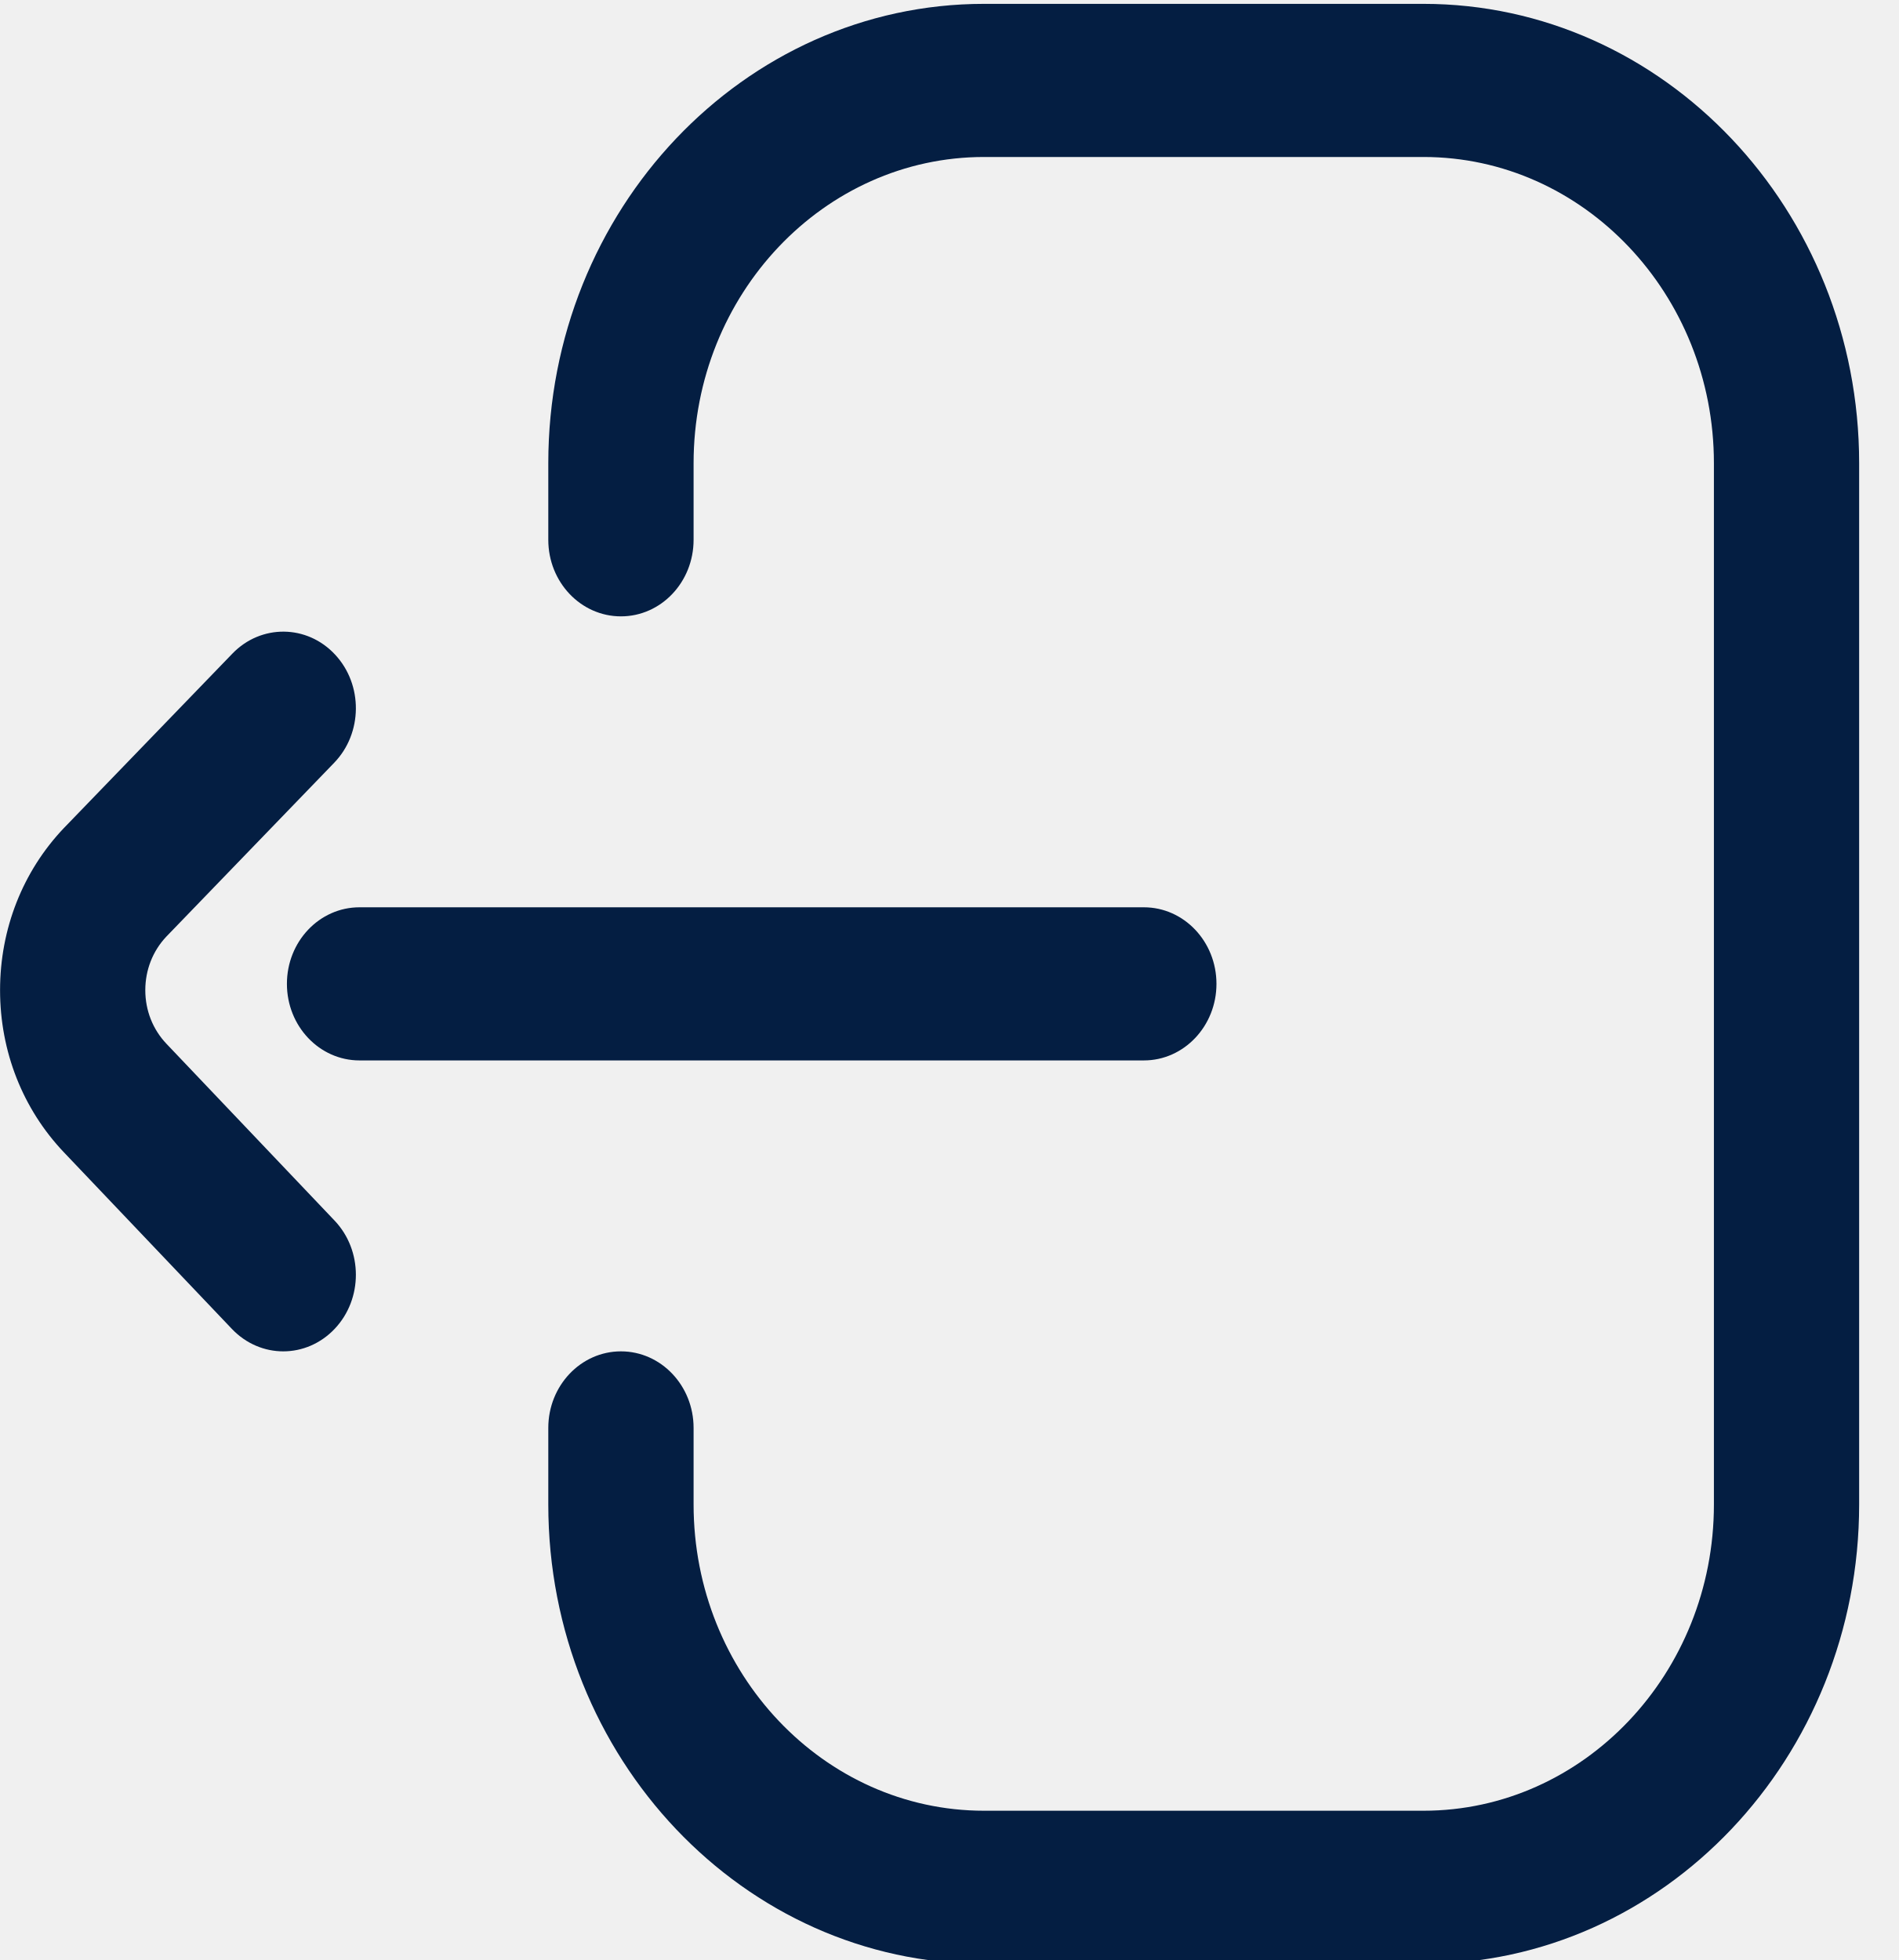
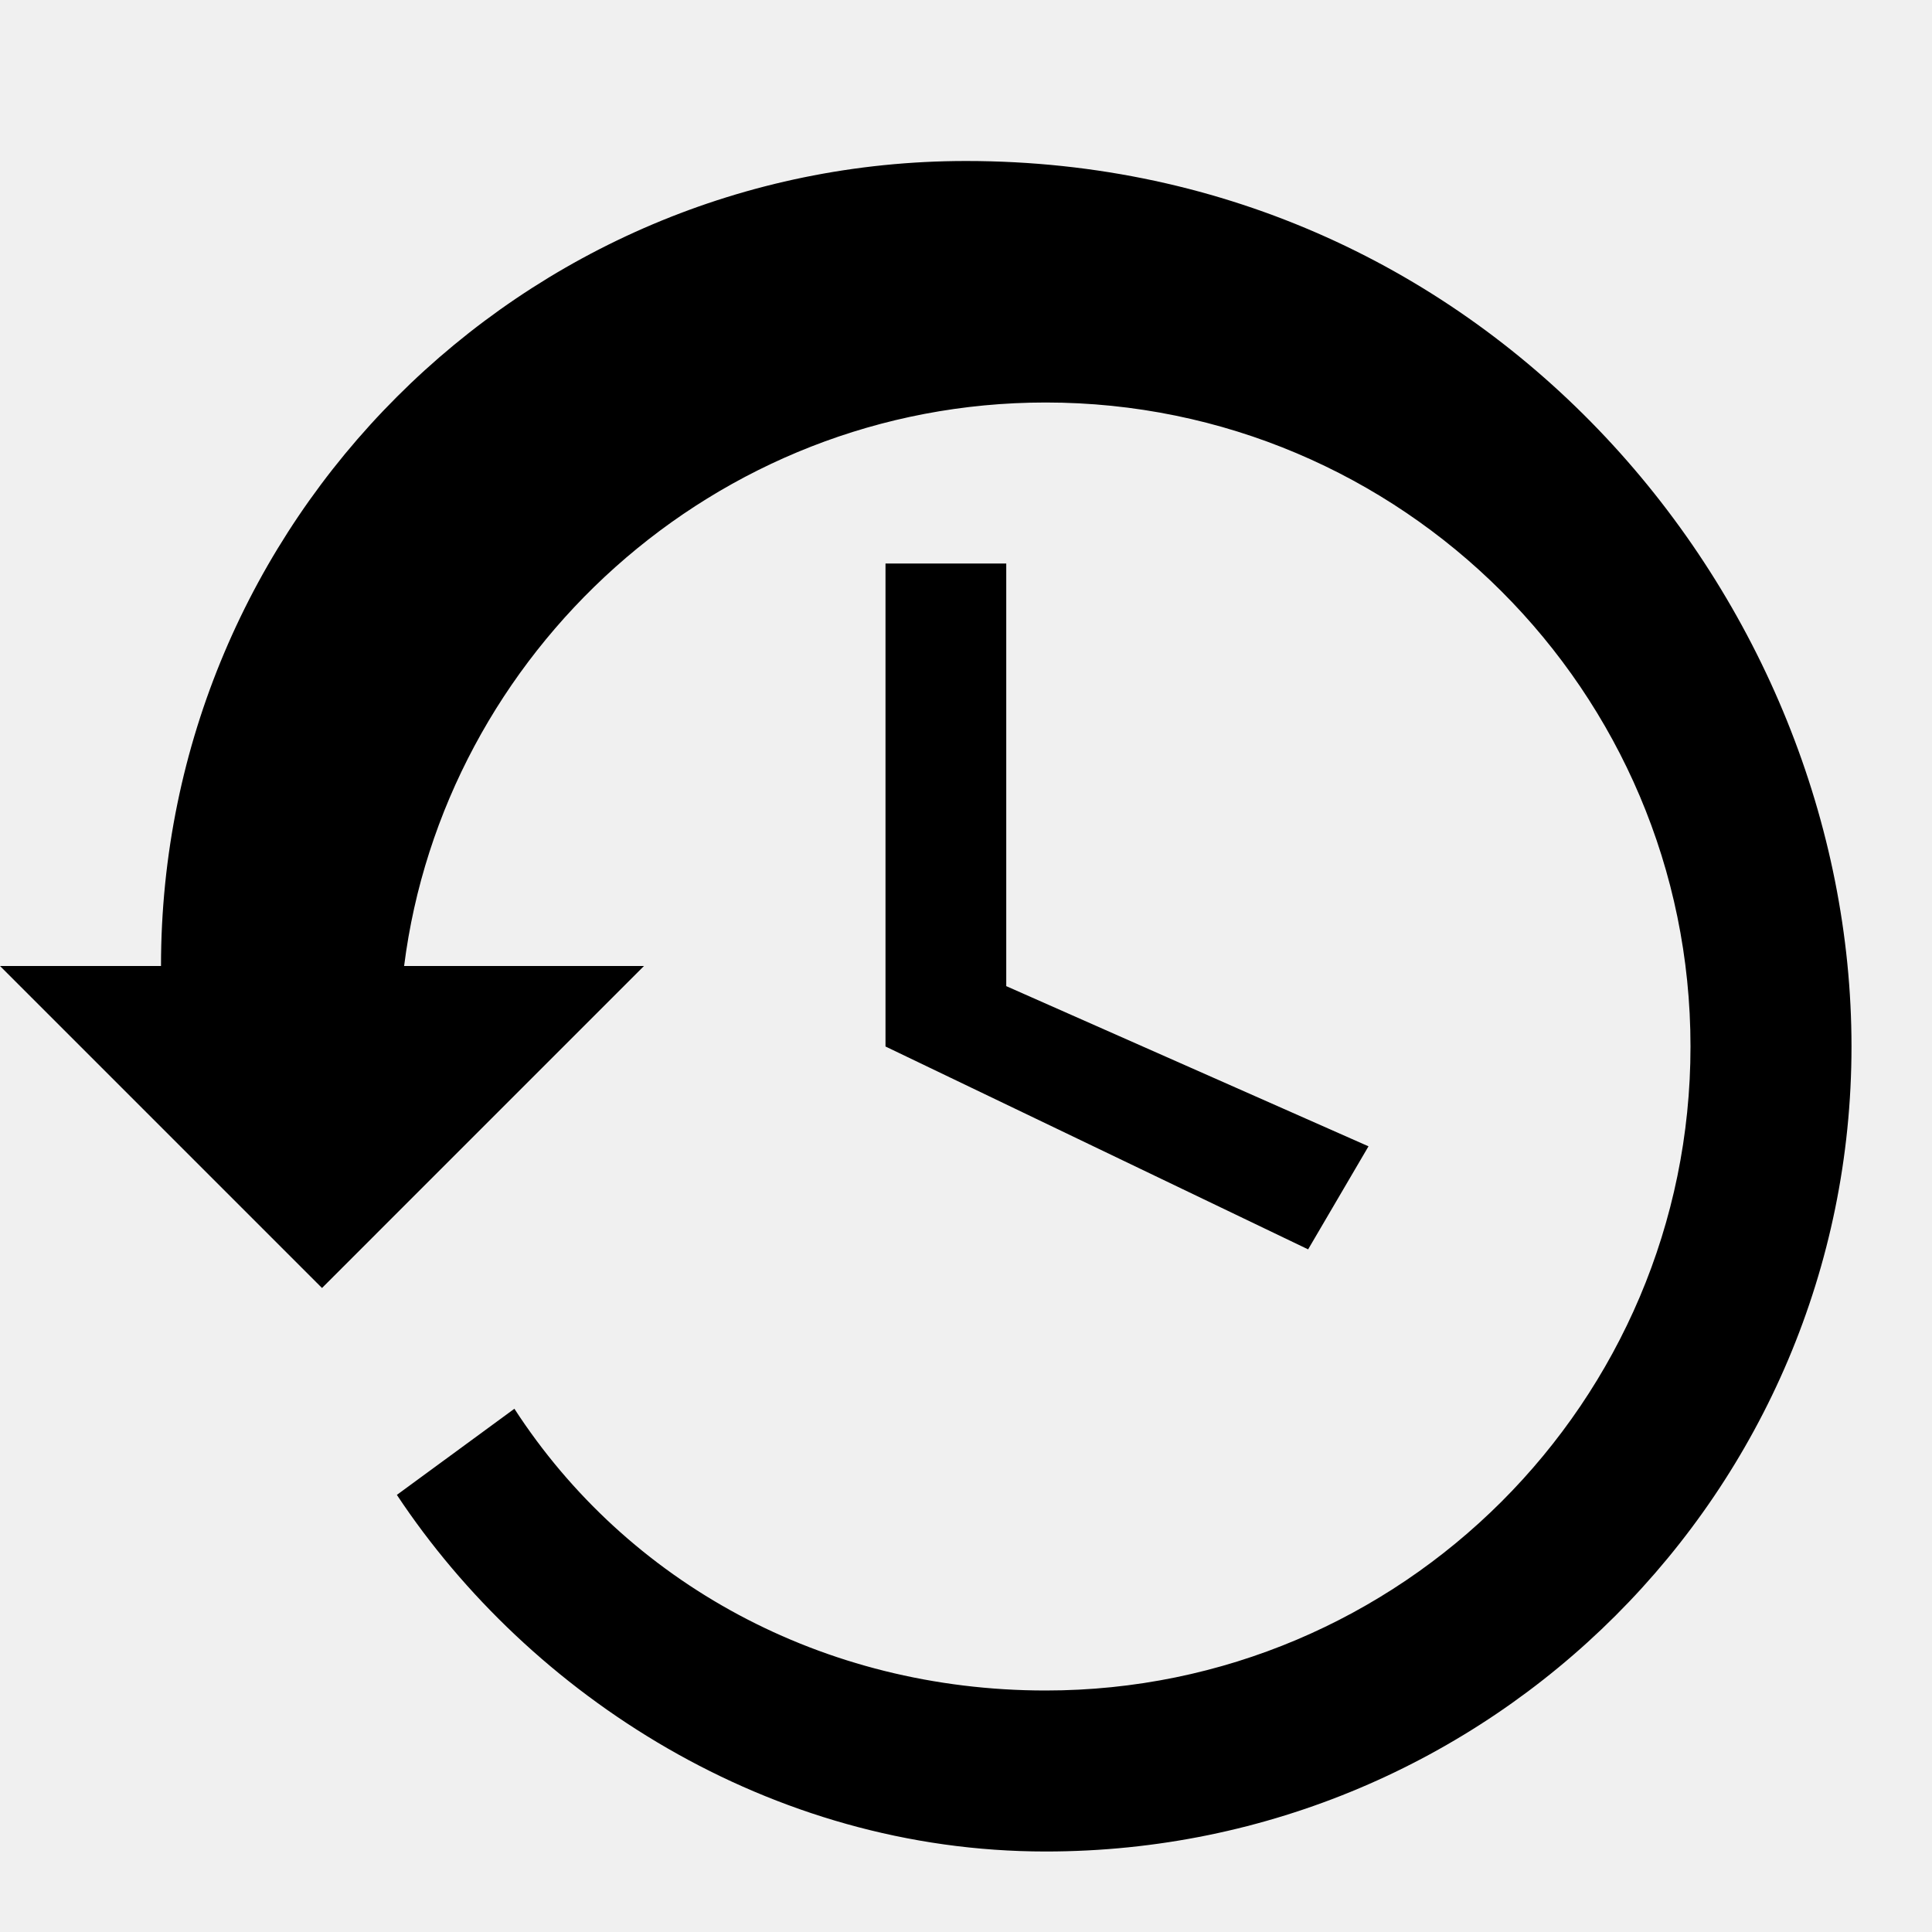
- <svg xmlns="http://www.w3.org/2000/svg" width="31" height="32" viewBox="0 0 31 32" fill="none">
-   <g clip-path="url(#clip0_426_9966)">
-     <path d="M16.065 32.063H23.238C27.16 32.063 30.351 28.699 30.351 24.563V7.563C30.351 3.428 27.16 0.063 23.238 0.063H16.065C12.143 0.063 8.951 3.428 8.951 7.563V8.813C8.951 9.504 9.482 10.063 10.137 10.063C10.792 10.063 11.323 9.504 11.323 8.813V7.563C11.323 4.806 13.45 2.563 16.065 2.563H23.238C25.853 2.563 27.98 4.806 27.98 7.563V24.563C27.98 27.32 25.853 29.563 23.238 29.563H16.065C13.45 29.563 11.323 27.32 11.323 24.563V23.313C11.323 22.623 10.792 22.063 10.137 22.063C9.482 22.063 8.951 22.623 8.951 23.313V24.563C8.951 28.699 12.143 32.063 16.065 32.063Z" fill="#041E42" />
-     <path d="M4.624 22.063C4.928 22.063 5.232 21.94 5.464 21.695C5.926 21.207 5.925 20.415 5.462 19.928L2.718 17.042C2.495 16.808 2.372 16.497 2.372 16.166C2.372 15.836 2.494 15.526 2.715 15.292L5.455 12.454C5.922 11.971 5.929 11.179 5.47 10.687C5.012 10.194 4.261 10.187 3.794 10.671L1.05 13.512C1.048 13.514 1.045 13.517 1.043 13.519C0.371 14.226 0.001 15.166 0.001 16.166C0.001 17.166 0.371 18.106 1.043 18.813L3.787 21.698C4.019 21.941 4.322 22.063 4.624 22.063ZM4.684 16.063C4.684 15.372 5.214 14.813 5.869 14.813H18.674C19.328 14.813 19.859 15.372 19.859 16.063C19.859 16.753 19.328 17.313 18.674 17.313H5.869C5.214 17.313 4.684 16.753 4.684 16.063Z" fill="#041E42" />
-   </g>
-   <defs>
-     <clipPath id="clip0_426_9966">
-       <rect width="30.057" height="31.691" fill="white" transform="matrix(-1.00977 0 0 1.00977 30.3512 0)" />
-     </clipPath>
-   </defs>
+ <svg xmlns="http://www.w3.org/2000/svg" width="24" height="24" viewBox="0 0 24 24" fill="none">
+   <path d="M12 2C6.48 2 2 6.48 2 12H0L4 16L8 12H5.02C5.51 8.12 8.87 5 12.99 5C17.41 5 21 8.59 21 13C21 17.41 17.41 21 12.99 21C10.22 21 7.79 19.66 6.39 17.5L4.93 18.57C6.58 21.06 9.56 23 12.99 23C18.52 23 23 18.52 23 13C23 7.48 18.52 2 12 2ZM11 7V13L16.25 15.52L17 14.24L12.5 12.25V7H11Z" fill="black" />
</svg>
